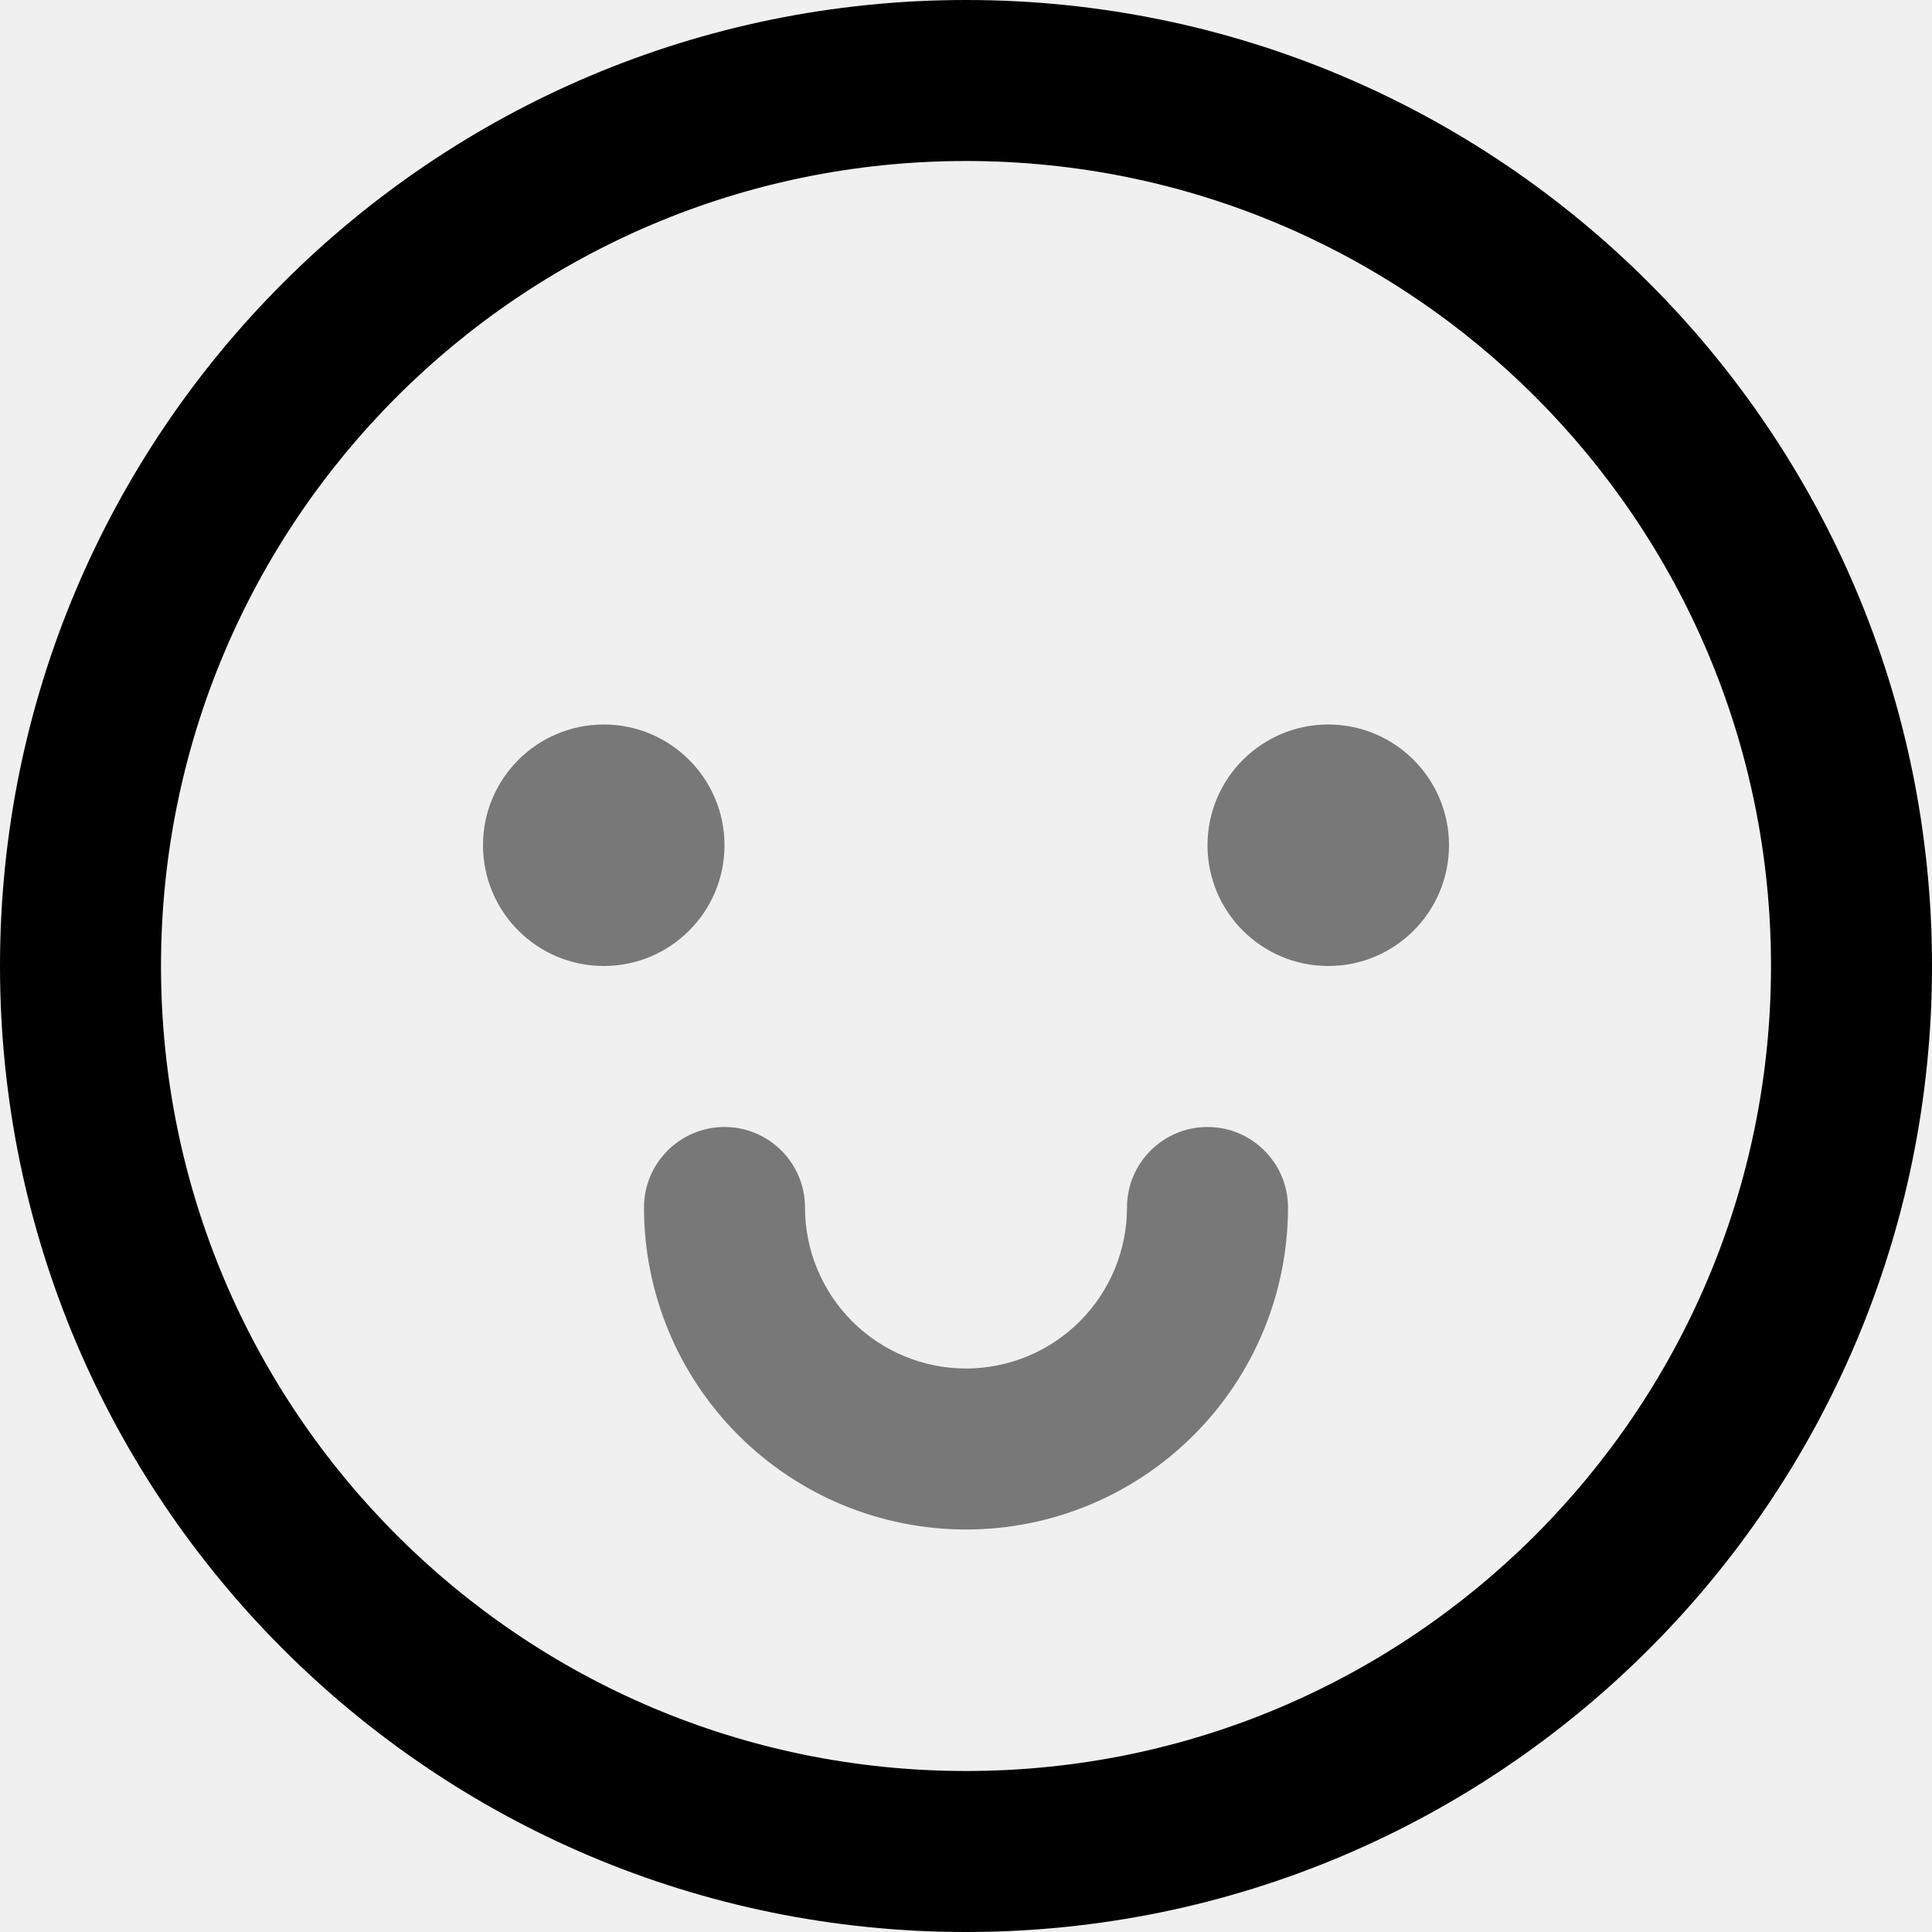
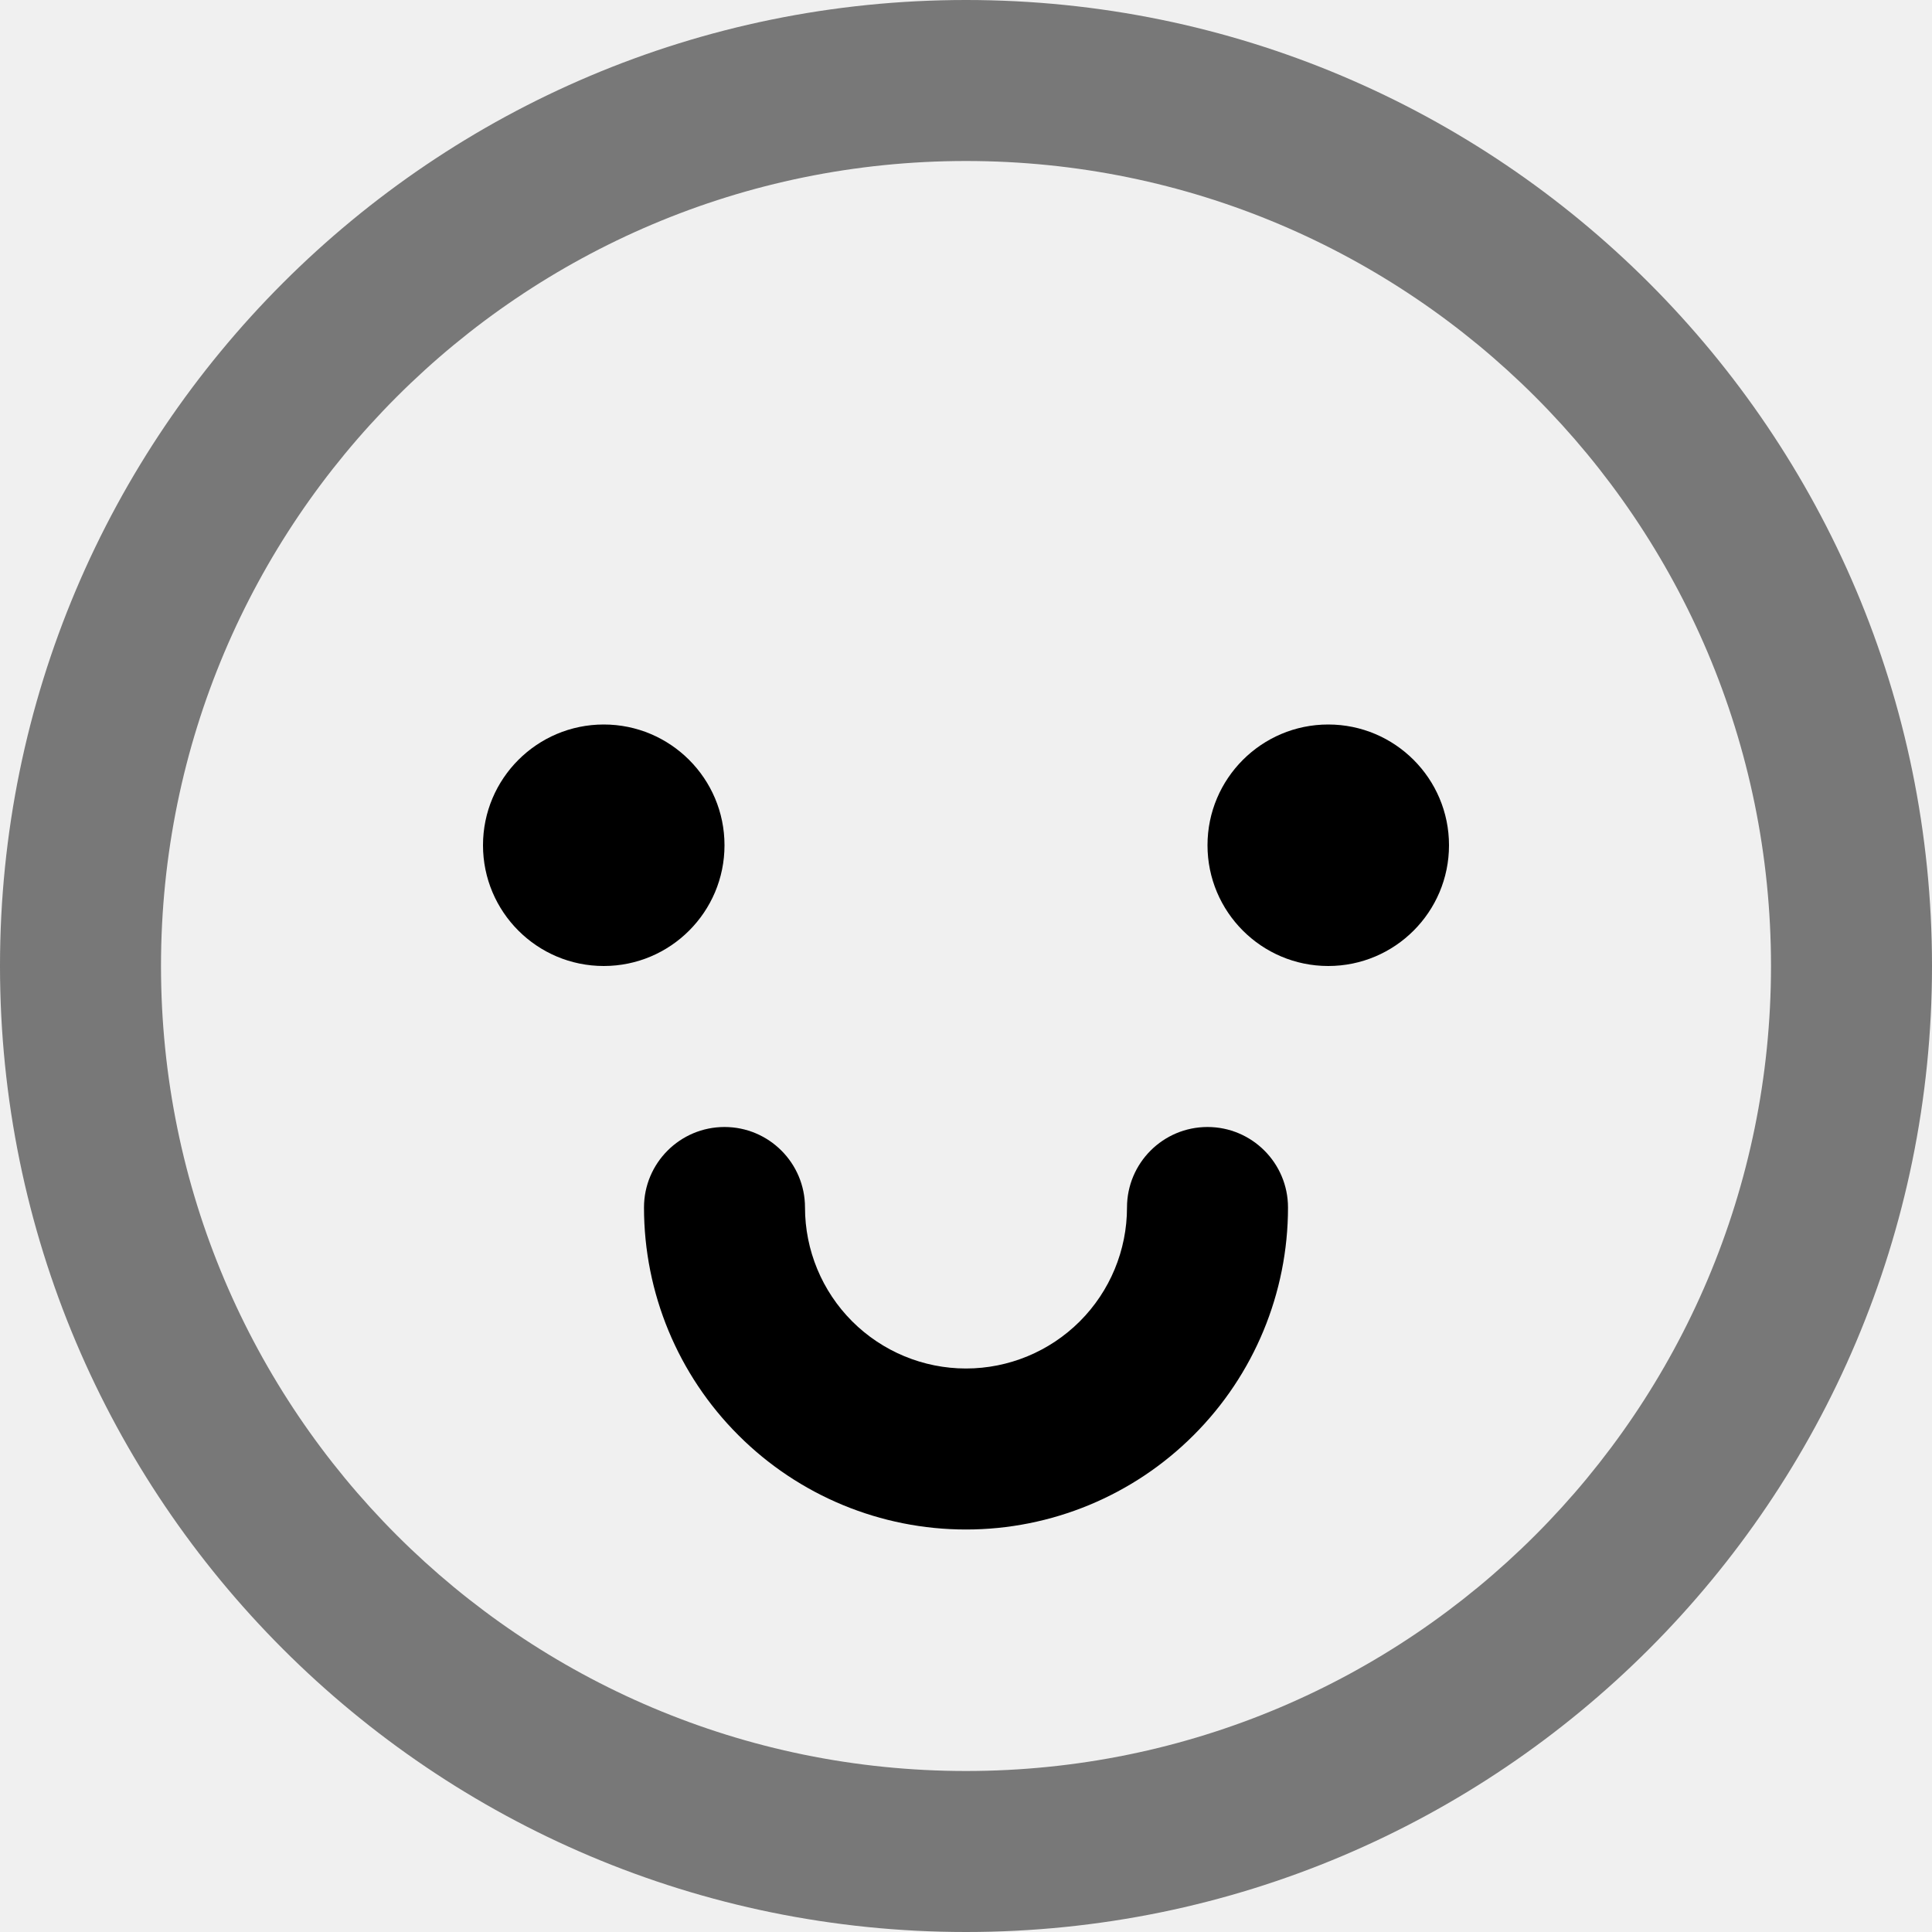
<svg xmlns="http://www.w3.org/2000/svg" width="24" height="24" viewBox="0 0 24 24" fill="none">
  <g clip-path="url(#clip0_1068_7784)">
-     <path fill-rule="evenodd" clip-rule="evenodd" d="M12 2C6.477 2 2 6.477 2 12C2 17.523 6.477 22 12 22C17.523 22 22 17.523 22 12C22 6.477 17.523 2 12 2ZM0 12C0 5.373 5.373 0 12 0C18.627 0 24 5.373 24 12C24 18.627 18.627 24 12 24C5.373 24 0 18.627 0 12Z" fill="black" />
-     <path fill-rule="evenodd" clip-rule="evenodd" d="M7.5 12C8.328 12 9 11.328 9 10.5C9 9.672 8.328 9 7.5 9C6.672 9 6 9.672 6 10.5C6 11.328 6.672 12 7.5 12ZM16.5 12C17.328 12 18 11.328 18 10.5C18 9.672 17.328 9 16.5 9C15.672 9 15 9.672 15 10.5C15 11.328 15.672 12 16.5 12ZM10 15C10 14.448 9.552 14 9 14C8.448 14 8 14.448 8 15C8 16.061 8.421 17.078 9.172 17.828C9.922 18.579 10.939 19 12 19C13.061 19 14.078 18.579 14.828 17.828C15.579 17.078 16 16.061 16 15C16 14.448 15.552 14 15 14C14.448 14 14 14.448 14 15C14 15.53 13.789 16.039 13.414 16.414C13.039 16.789 12.53 17 12 17C11.47 17 10.961 16.789 10.586 16.414C10.211 16.039 10 15.53 10 15Z" fill="black" fill-opacity="0.5" />
+     <path opacity="0.5" fill-rule="evenodd" clip-rule="evenodd" d="M12 2C6.477 2 2 6.477 2 12C2 17.523 6.477 22 12 22C17.523 22 22 17.523 22 12C22 6.477 17.523 2 12 2ZM0 12C0 5.373 5.373 0 12 0C18.627 0 24 5.373 24 12C24 18.627 18.627 24 12 24C5.373 24 0 18.627 0 12Z" fill="black" />
+     <path fill-rule="evenodd" clip-rule="evenodd" d="M7.5 12C8.328 12 9 11.328 9 10.5C9 9.672 8.328 9 7.5 9C6.672 9 6 9.672 6 10.5C6 11.328 6.672 12 7.5 12ZM16.5 12C17.328 12 18 11.328 18 10.5C18 9.672 17.328 9 16.5 9C15.672 9 15 9.672 15 10.5C15 11.328 15.672 12 16.5 12ZM10 15C10 14.448 9.552 14 9 14C8.448 14 8 14.448 8 15C8 16.061 8.421 17.078 9.172 17.828C9.922 18.579 10.939 19 12 19C13.061 19 14.078 18.579 14.828 17.828C15.579 17.078 16 16.061 16 15C16 14.448 15.552 14 15 14C14.448 14 14 14.448 14 15C14 15.53 13.789 16.039 13.414 16.414C13.039 16.789 12.53 17 12 17C11.47 17 10.961 16.789 10.586 16.414C10.211 16.039 10 15.53 10 15Z" fill="black" />
  </g>
  <defs>
    <clipPath id="clip0_1068_7784">
      <rect width="24" height="24" fill="white" />
    </clipPath>
  </defs>
</svg>
